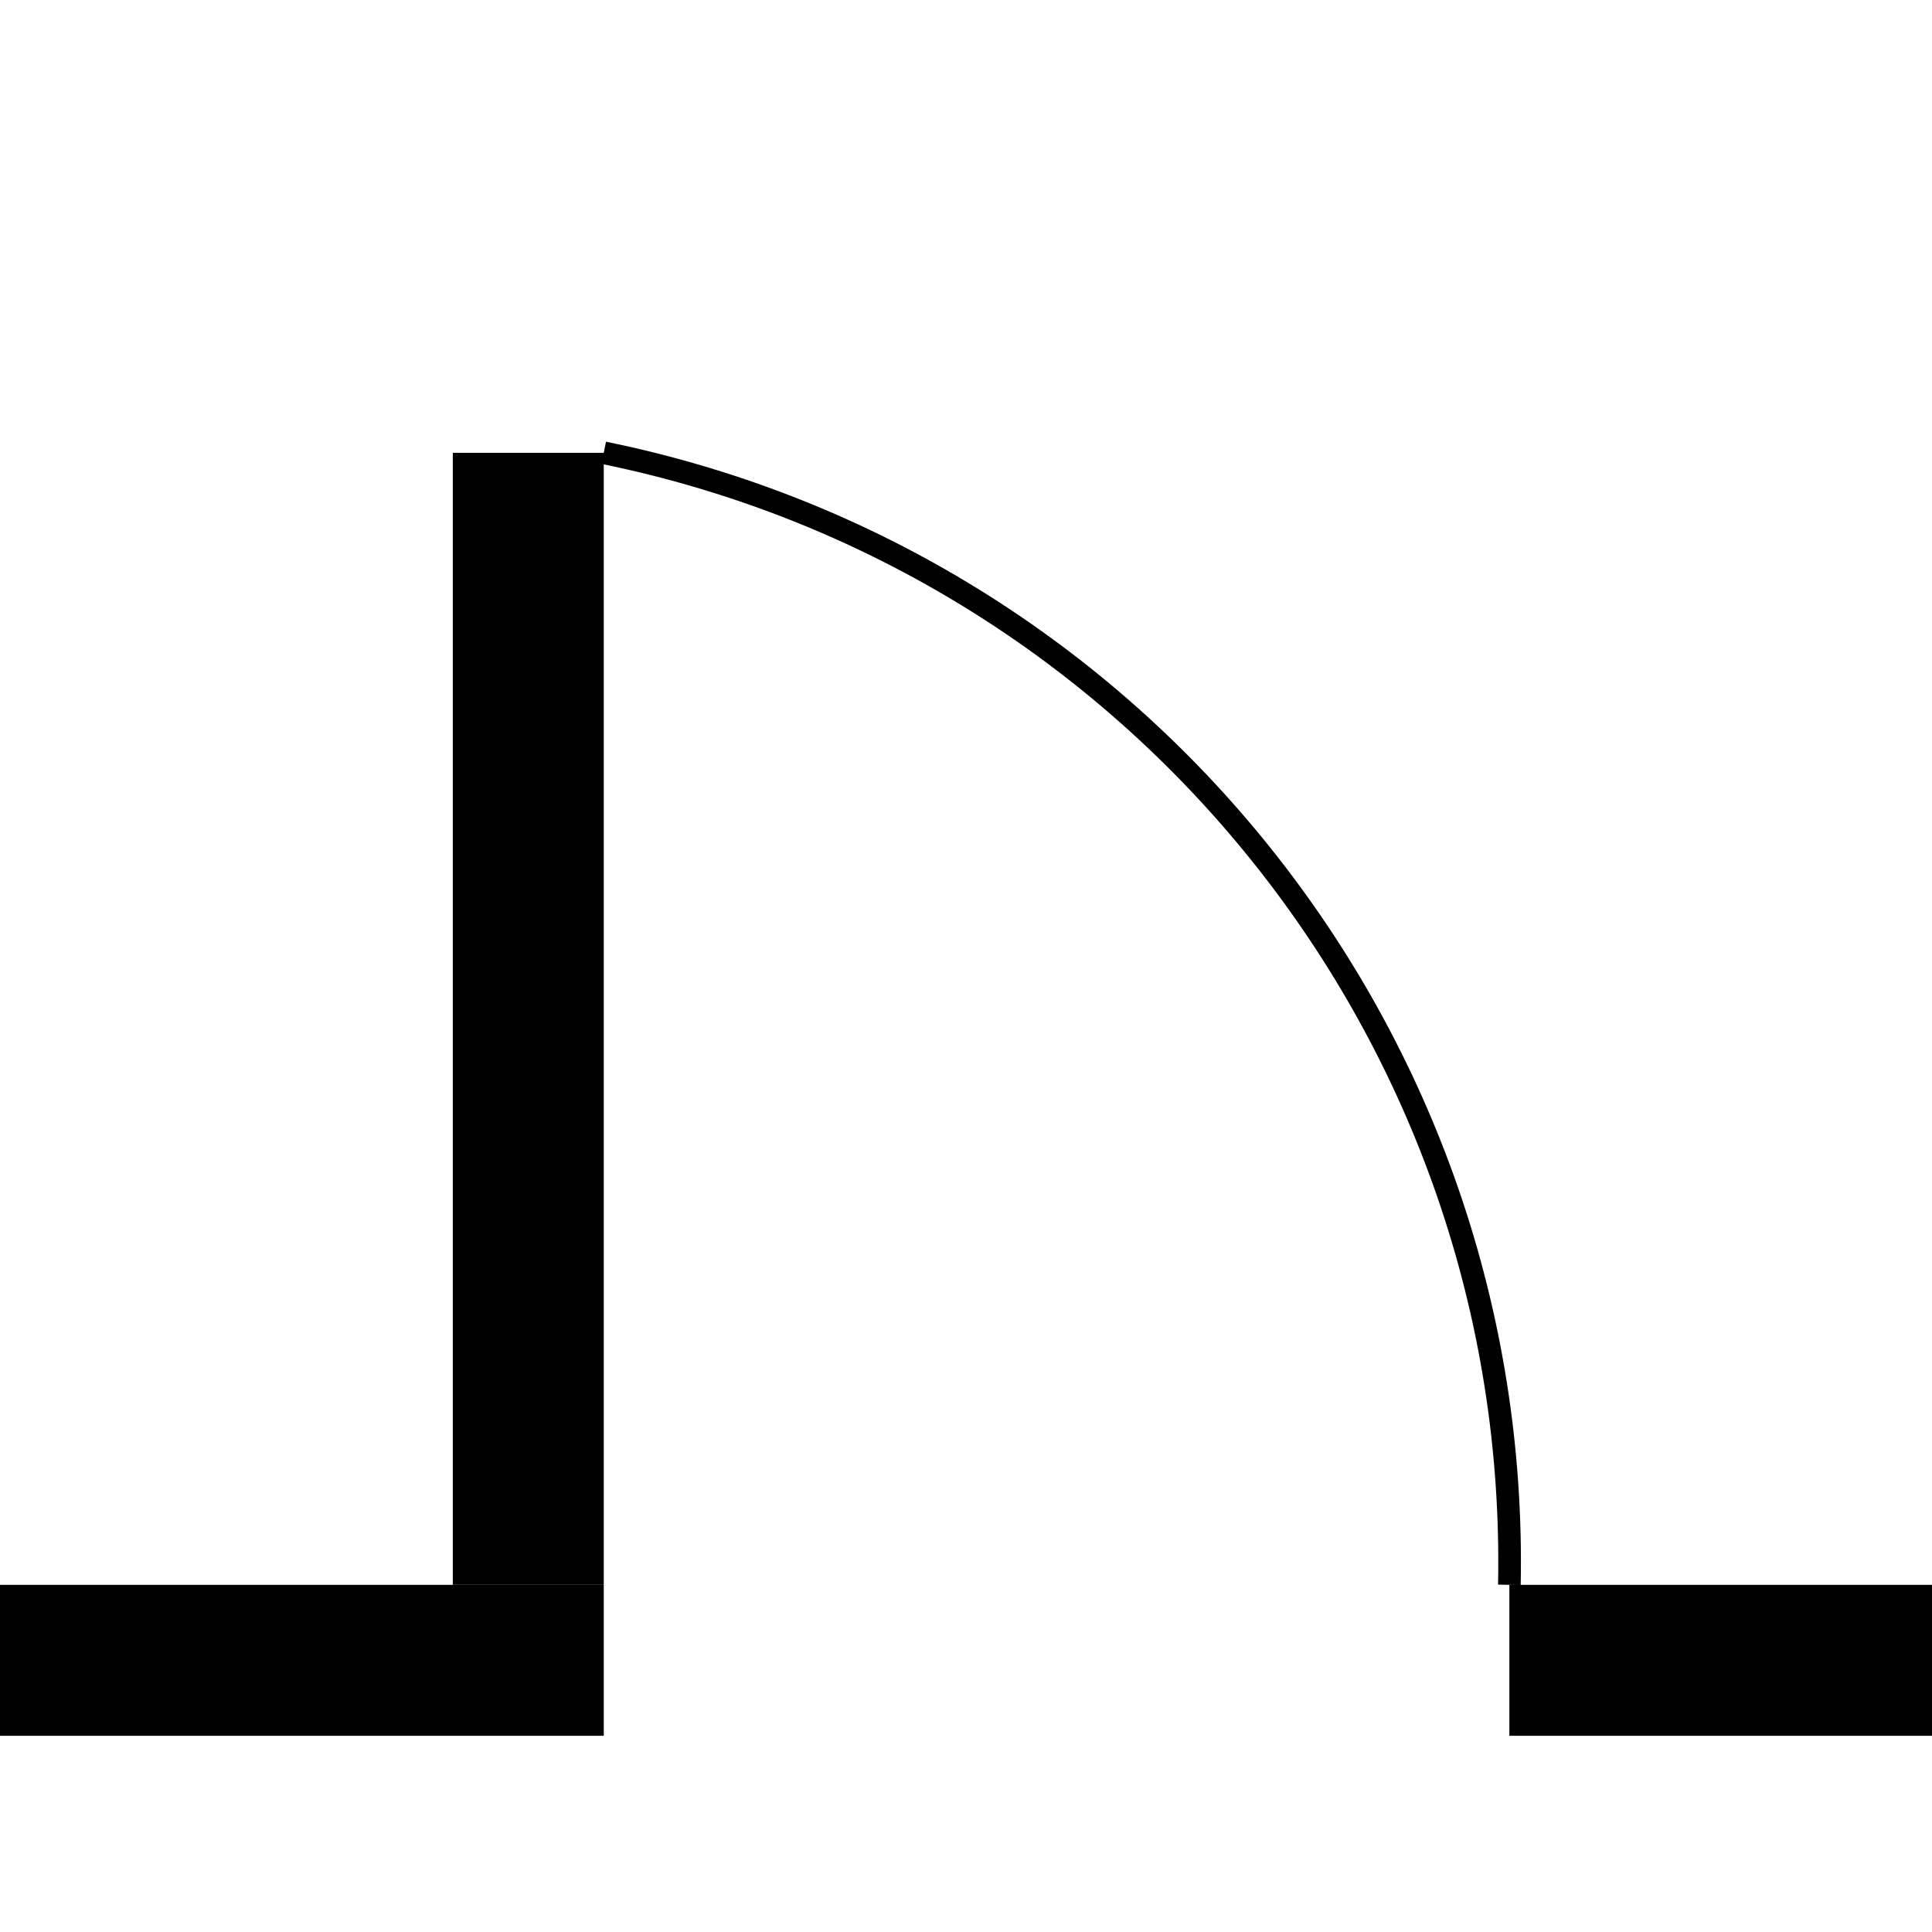
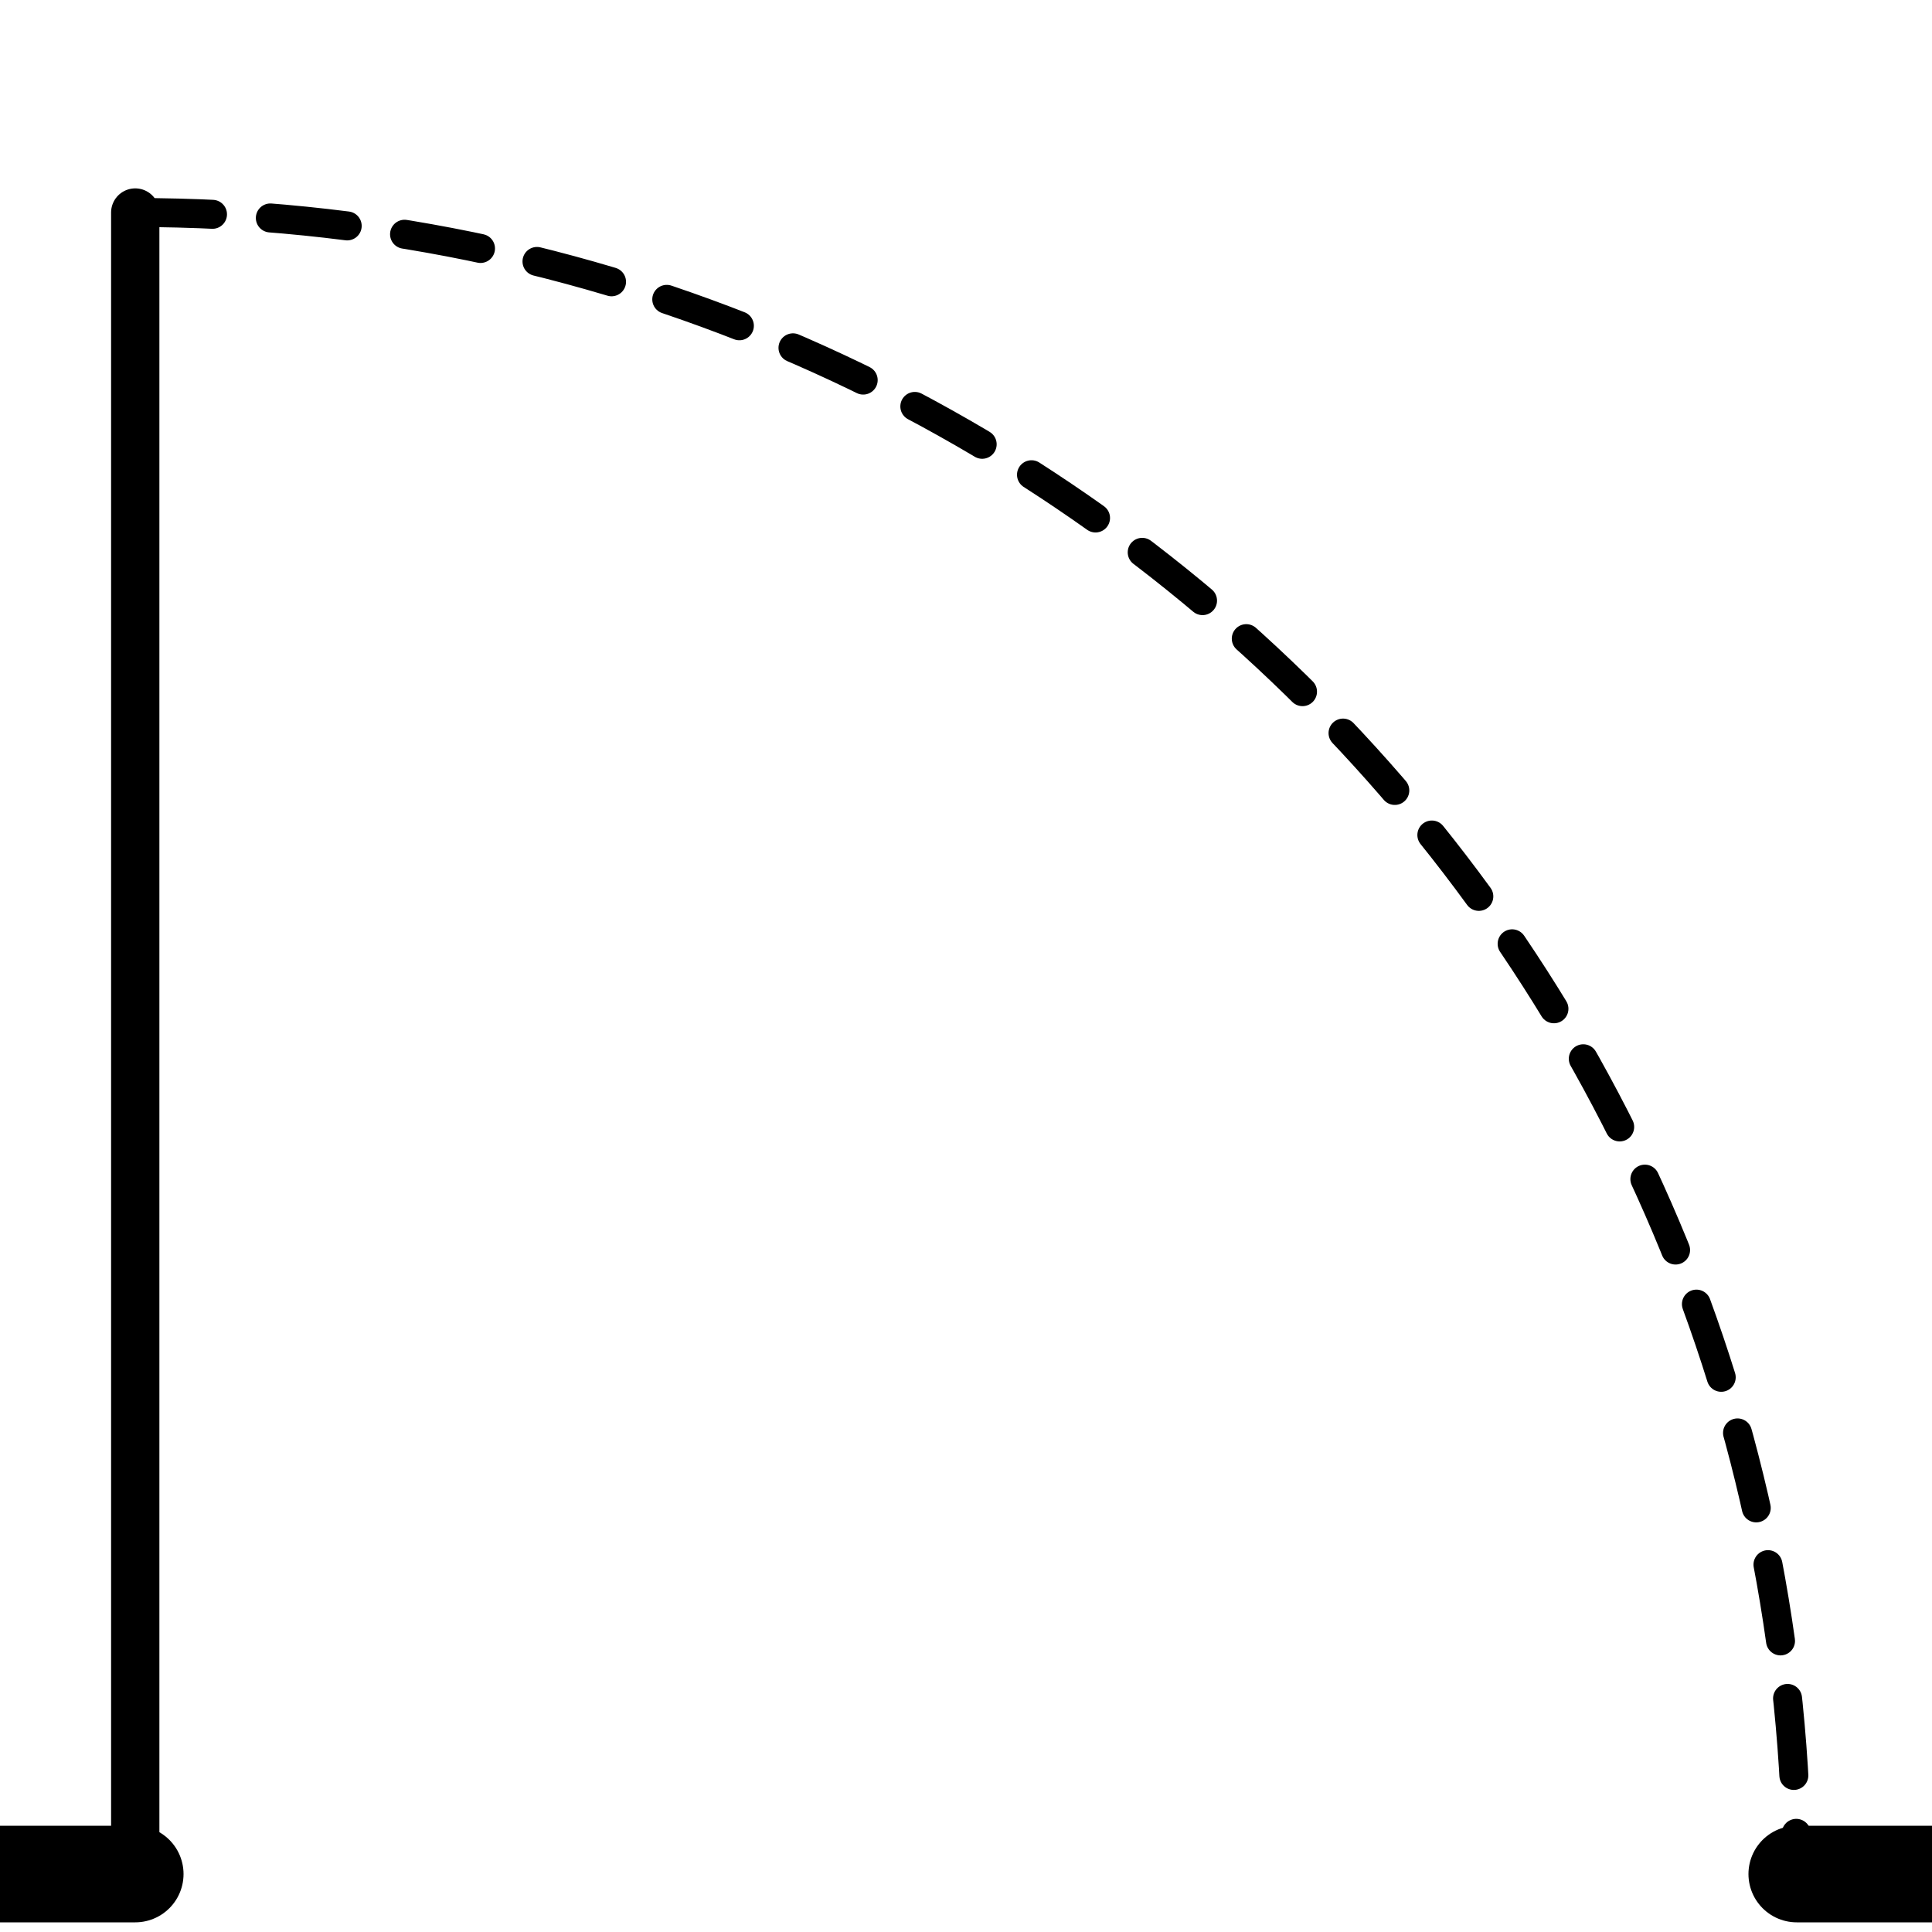
- <svg xmlns="http://www.w3.org/2000/svg" width="256" height="256" viewBox="0 0 256 256" fill="none">
-   <rect x="0" y="210" width="80" height="20" fill="black" />
-   <rect x="60" y="60" width="20" height="150" fill="black" />
-   <rect x="200" y="210" width="56" height="20" fill="black" />
-   <path d="M 80 60 A 150 150 0 0 1 200 210" stroke="black" stroke-width="3" fill="none" />
+ <svg xmlns="http://www.w3.org/2000/svg" viewBox="0 0 100 100" width="100" height="100" fill="none" stroke="black" stroke-linecap="round" stroke-linejoin="round">
+   <line x1="0" y1="97" x2="7" y2="97" stroke-width="5" />
+   <line x1="93" y1="97" x2="100" y2="97" stroke-width="5" />
+   <line x1="7" y1="97" x2="7" y2="11" stroke-width="2.5" />
+   <path d="M 7,11 A 86,86 0 0,1 93,97" stroke-width="1.5" stroke-dasharray="4 3" />
</svg>
